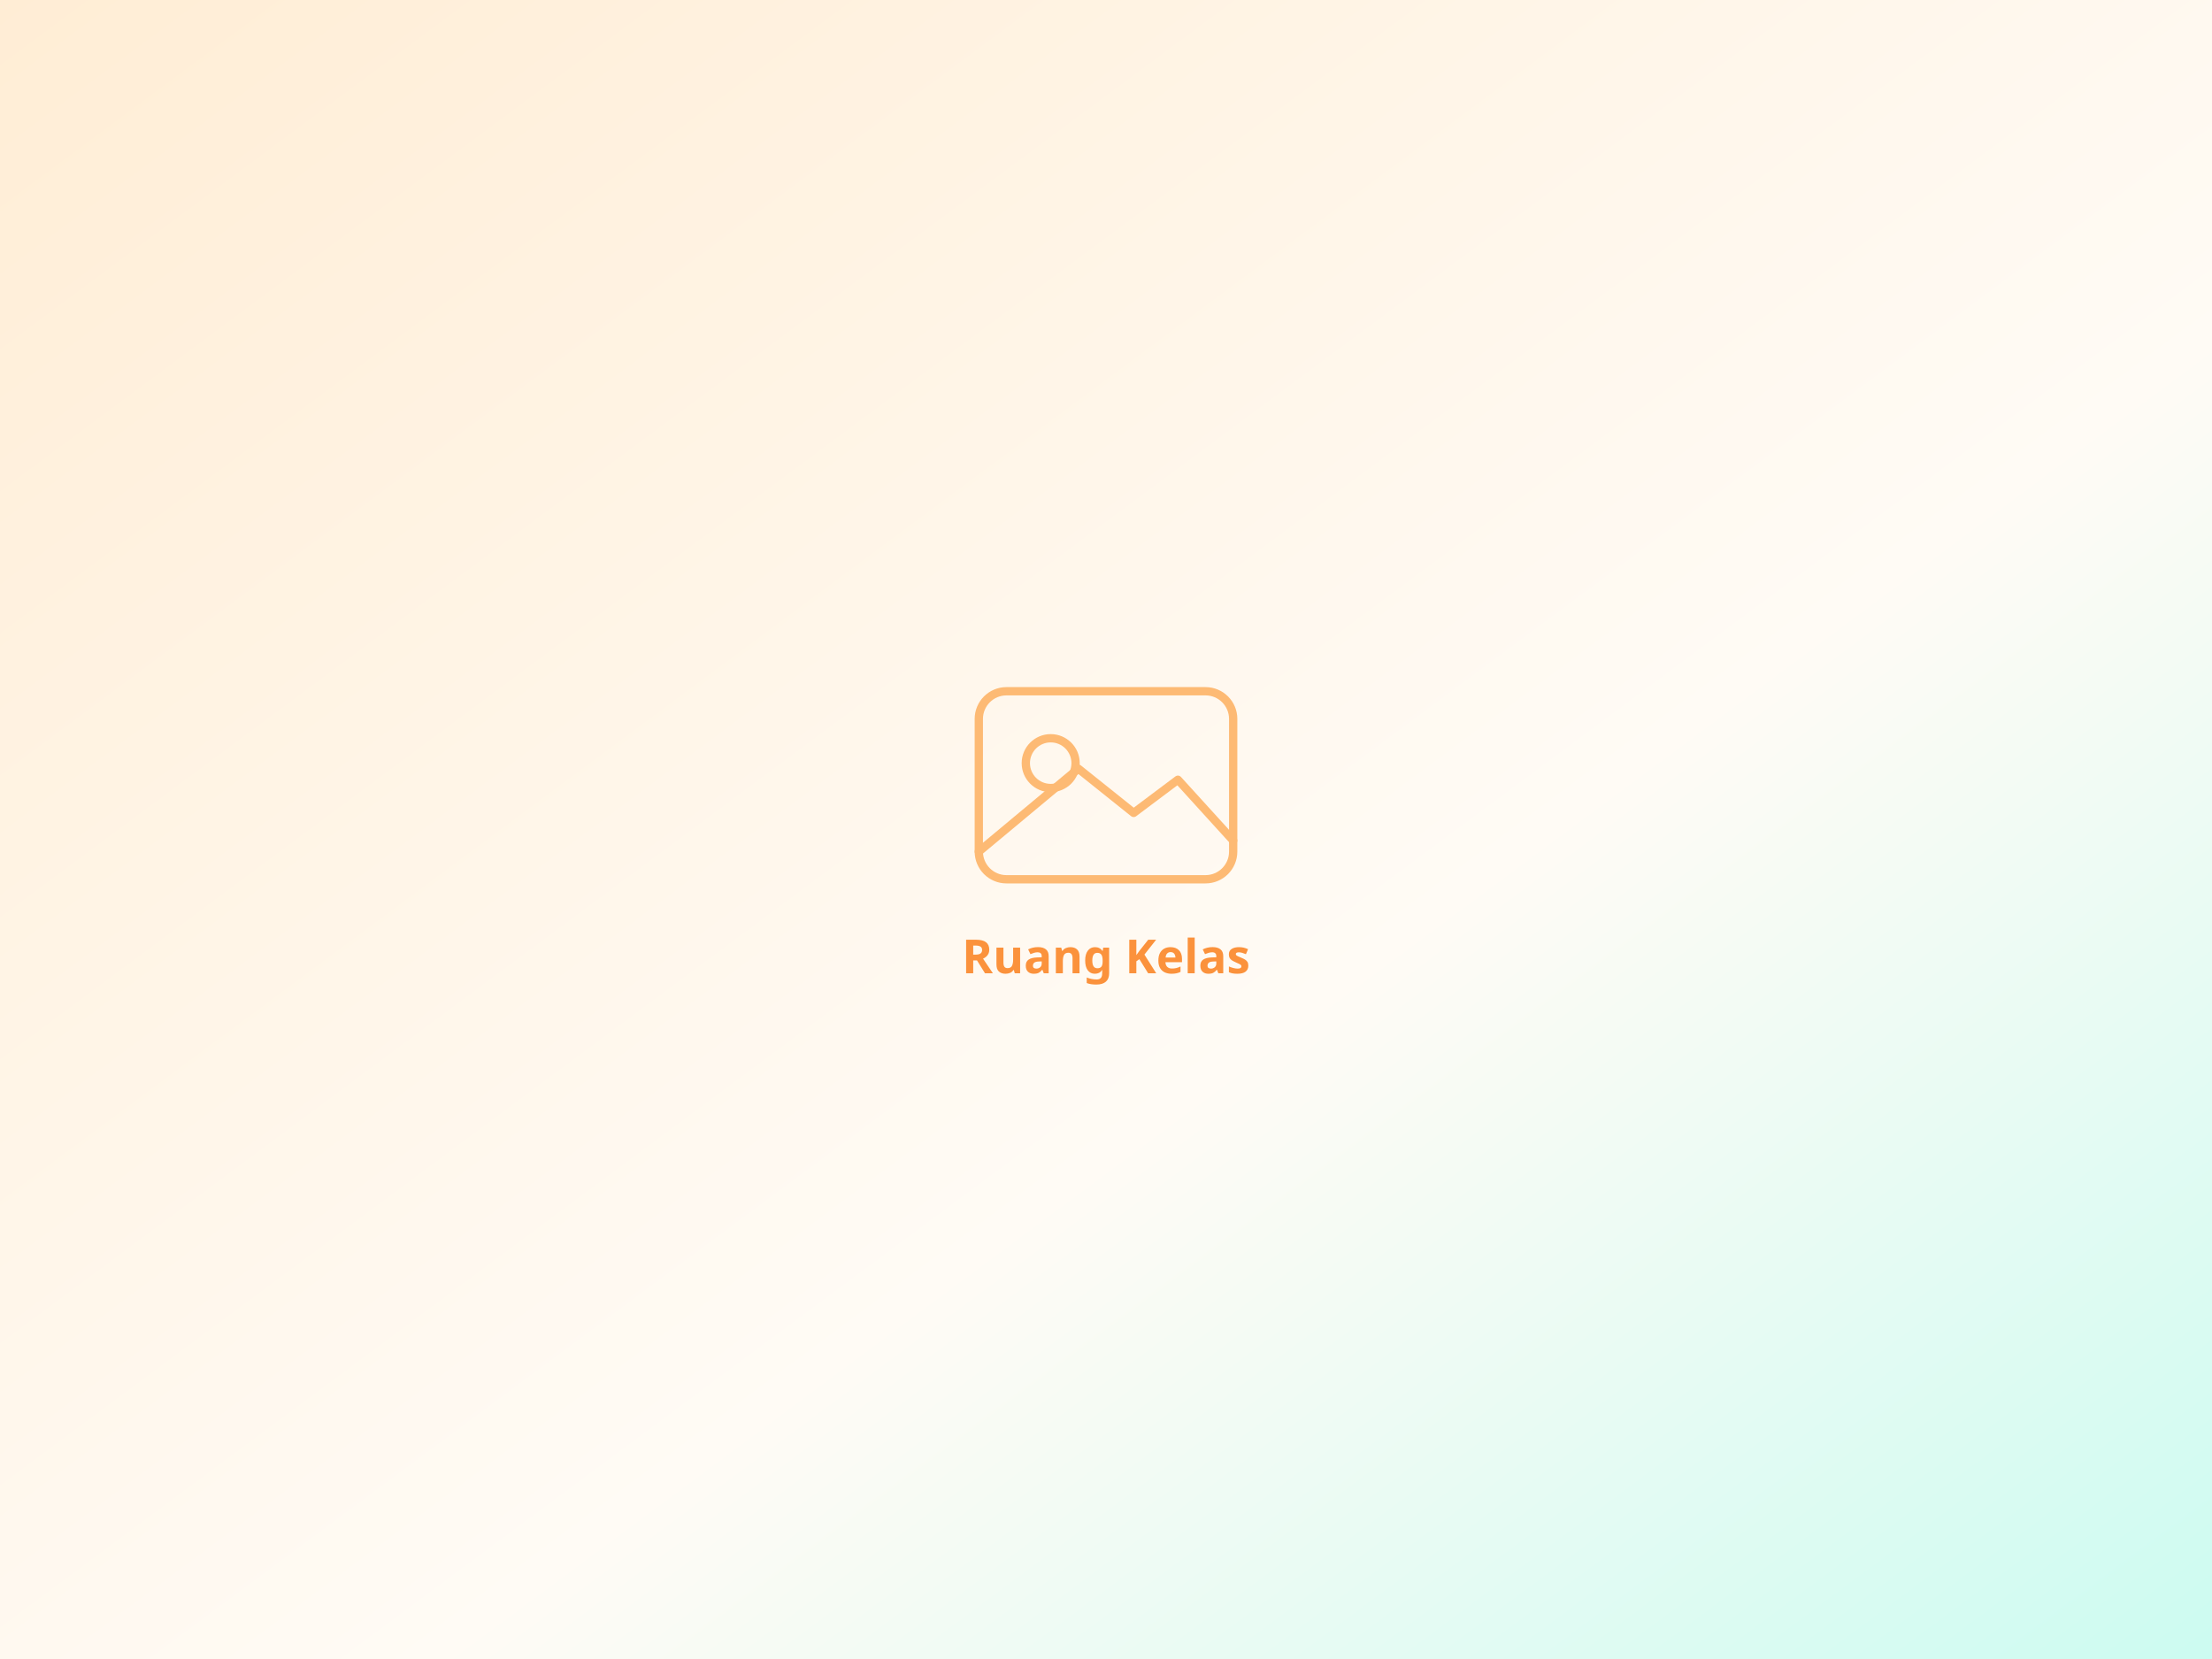
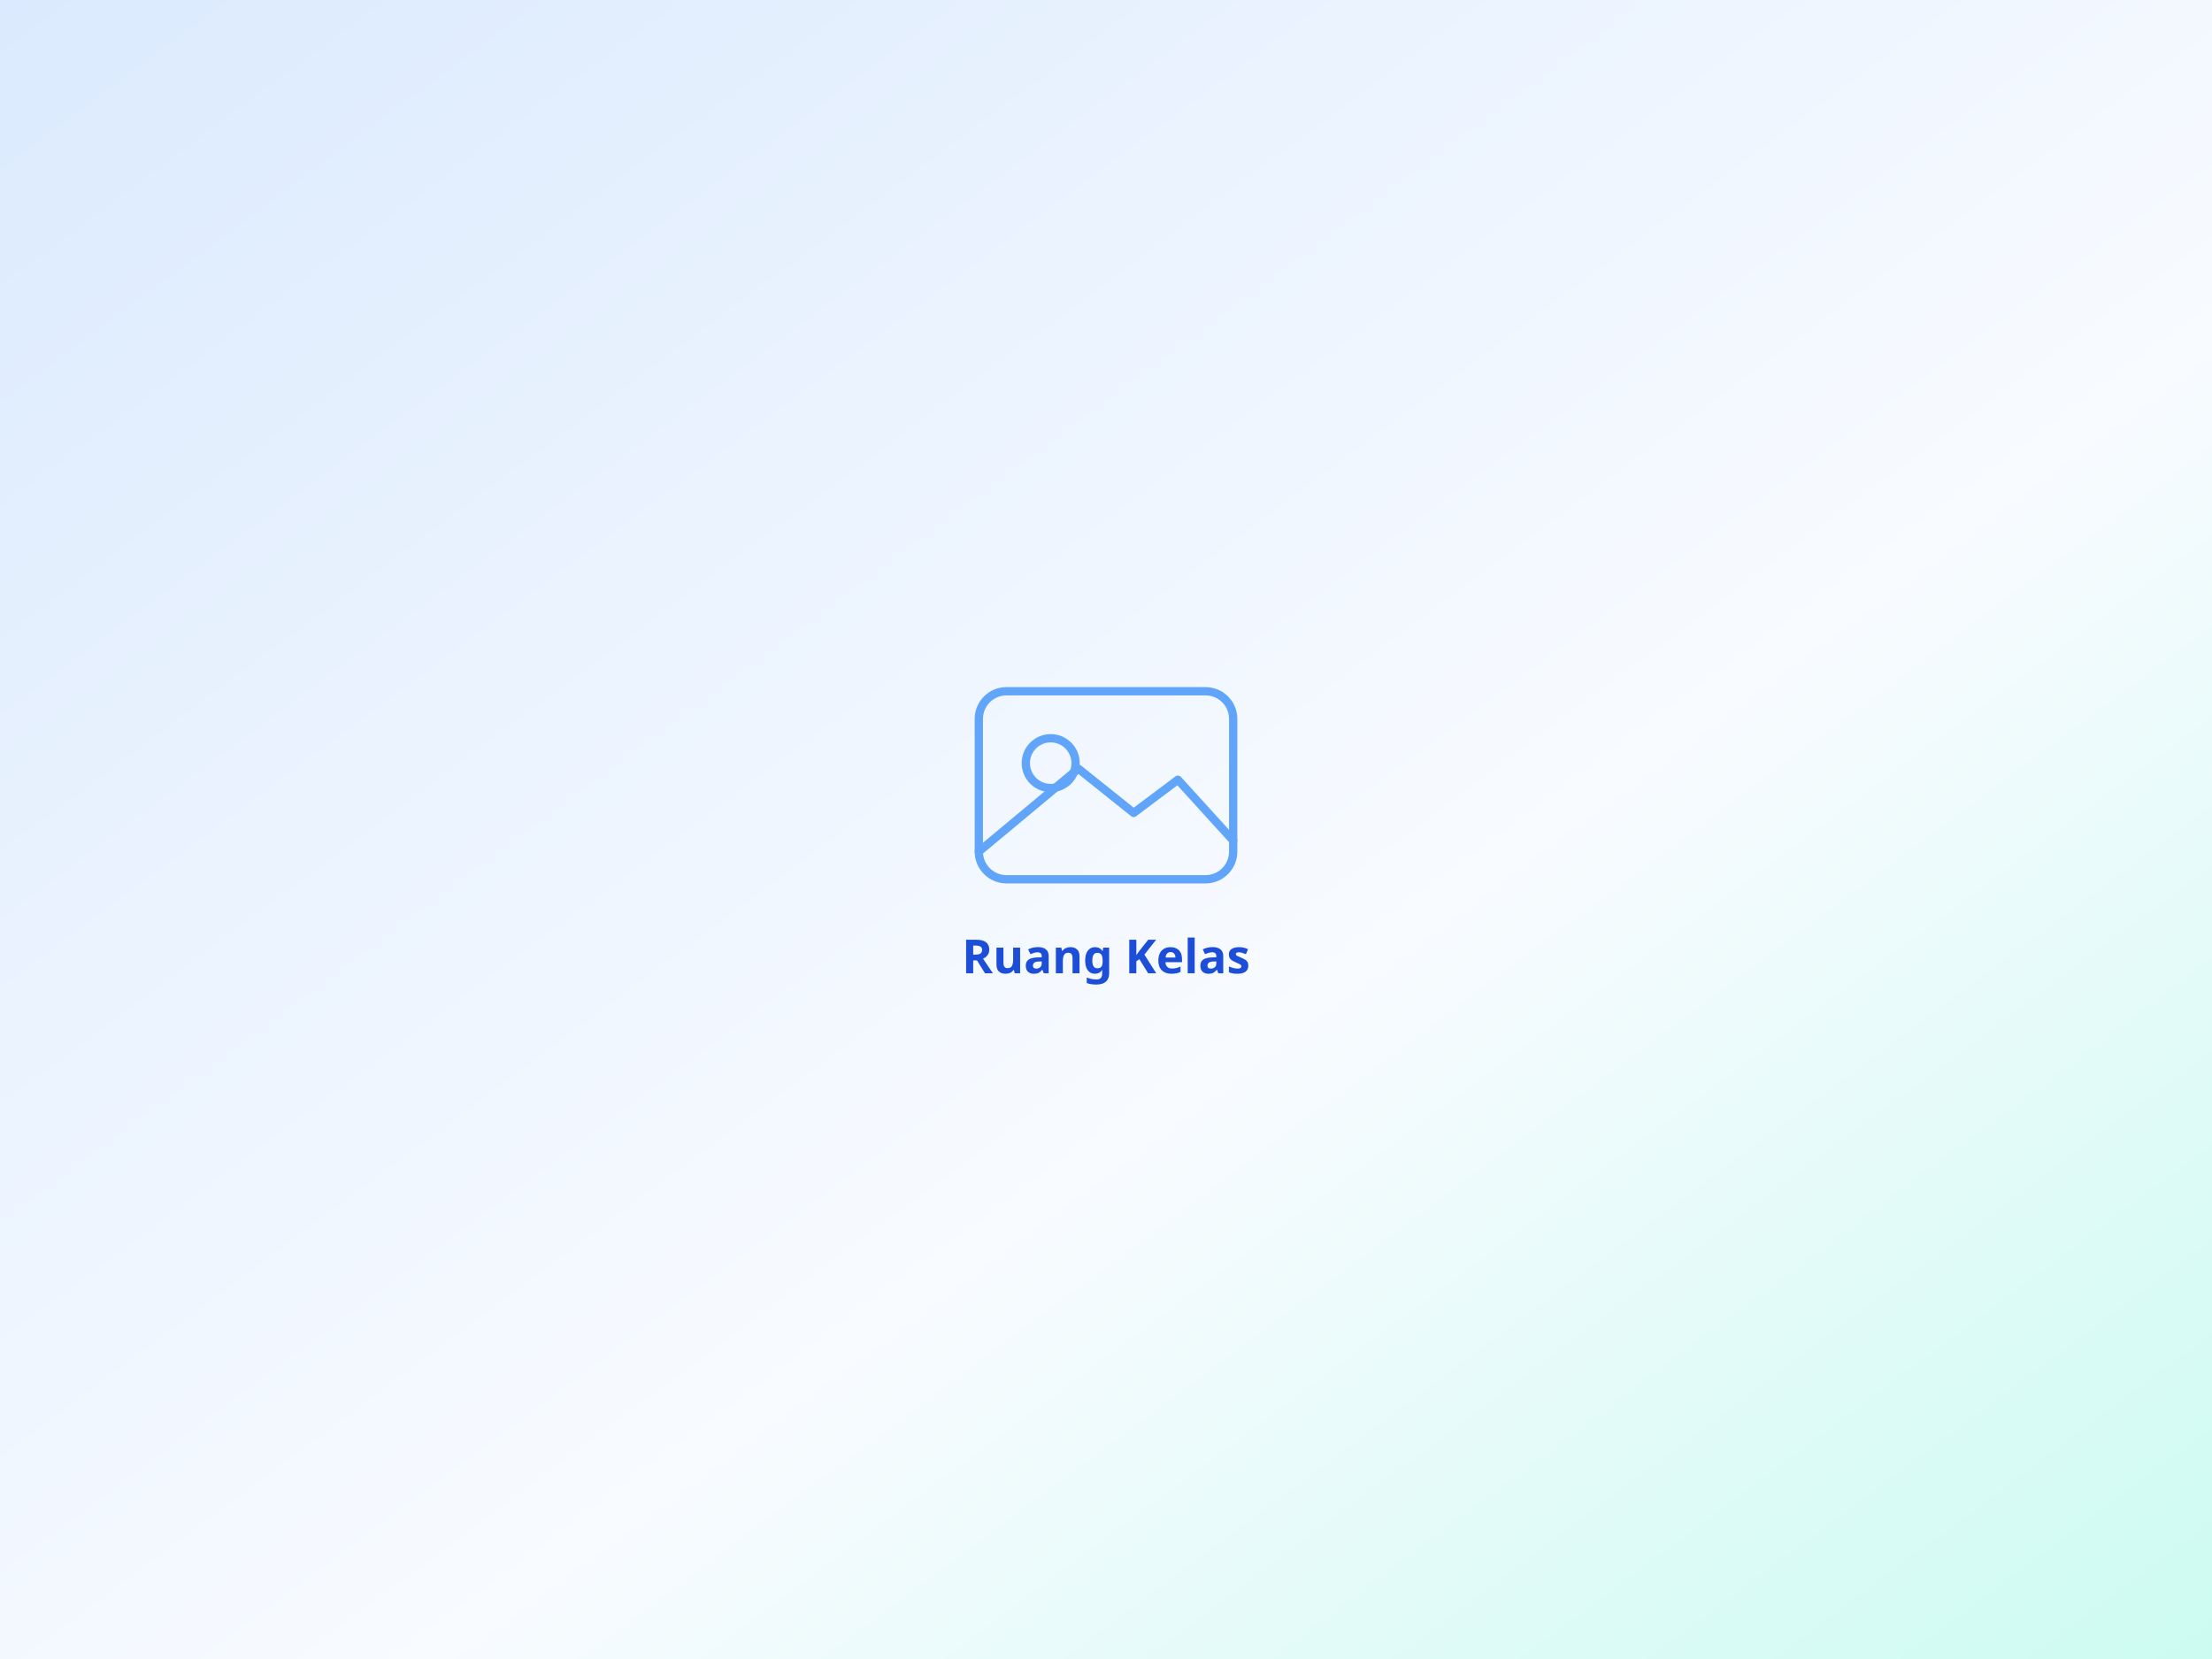
<svg xmlns="http://www.w3.org/2000/svg" width="800" height="600" viewBox="0 0 800 600">
  <defs>
    <linearGradient id="g" x1="0" y1="0" x2="1" y2="1">
-       <stop offset="0" stop-color="#ffedd5" />
-       <stop offset="0.6" stop-color="#fffbf5" />
+       <stop offset="0" stop-color="#dbeafe" />
+       <stop offset="0.6" stop-color="#f8fbff" />
      <stop offset="1" stop-color="#ccfbf1" />
    </linearGradient>
  </defs>
  <rect width="800" height="600" fill="url(#g)" />
-   <g transform="translate(400 284)" fill="none" stroke="#fdba74" stroke-width="3" stroke-linecap="round" stroke-linejoin="round">
+   <g transform="translate(400 284)" fill="none" stroke="#60a5fa" stroke-width="3" stroke-linecap="round" stroke-linejoin="round">
    <rect x="-46" y="-34" width="92" height="68" rx="10" />
    <circle cx="-20" cy="-8" r="9" />
    <path d="M-46 24 L-10 -6 L10 10 L26 -2 L46 20" />
  </g>
-   <text x="400" y="352" font-family="Nunito,sans-serif" font-size="17" fill="#fb923c" text-anchor="middle" font-weight="600">Ruang Kelas</text>
+   <text x="400" y="352" font-family="Nunito,sans-serif" font-size="17" fill="#1d4ed8" text-anchor="middle" font-weight="600">Ruang Kelas</text>
</svg>
